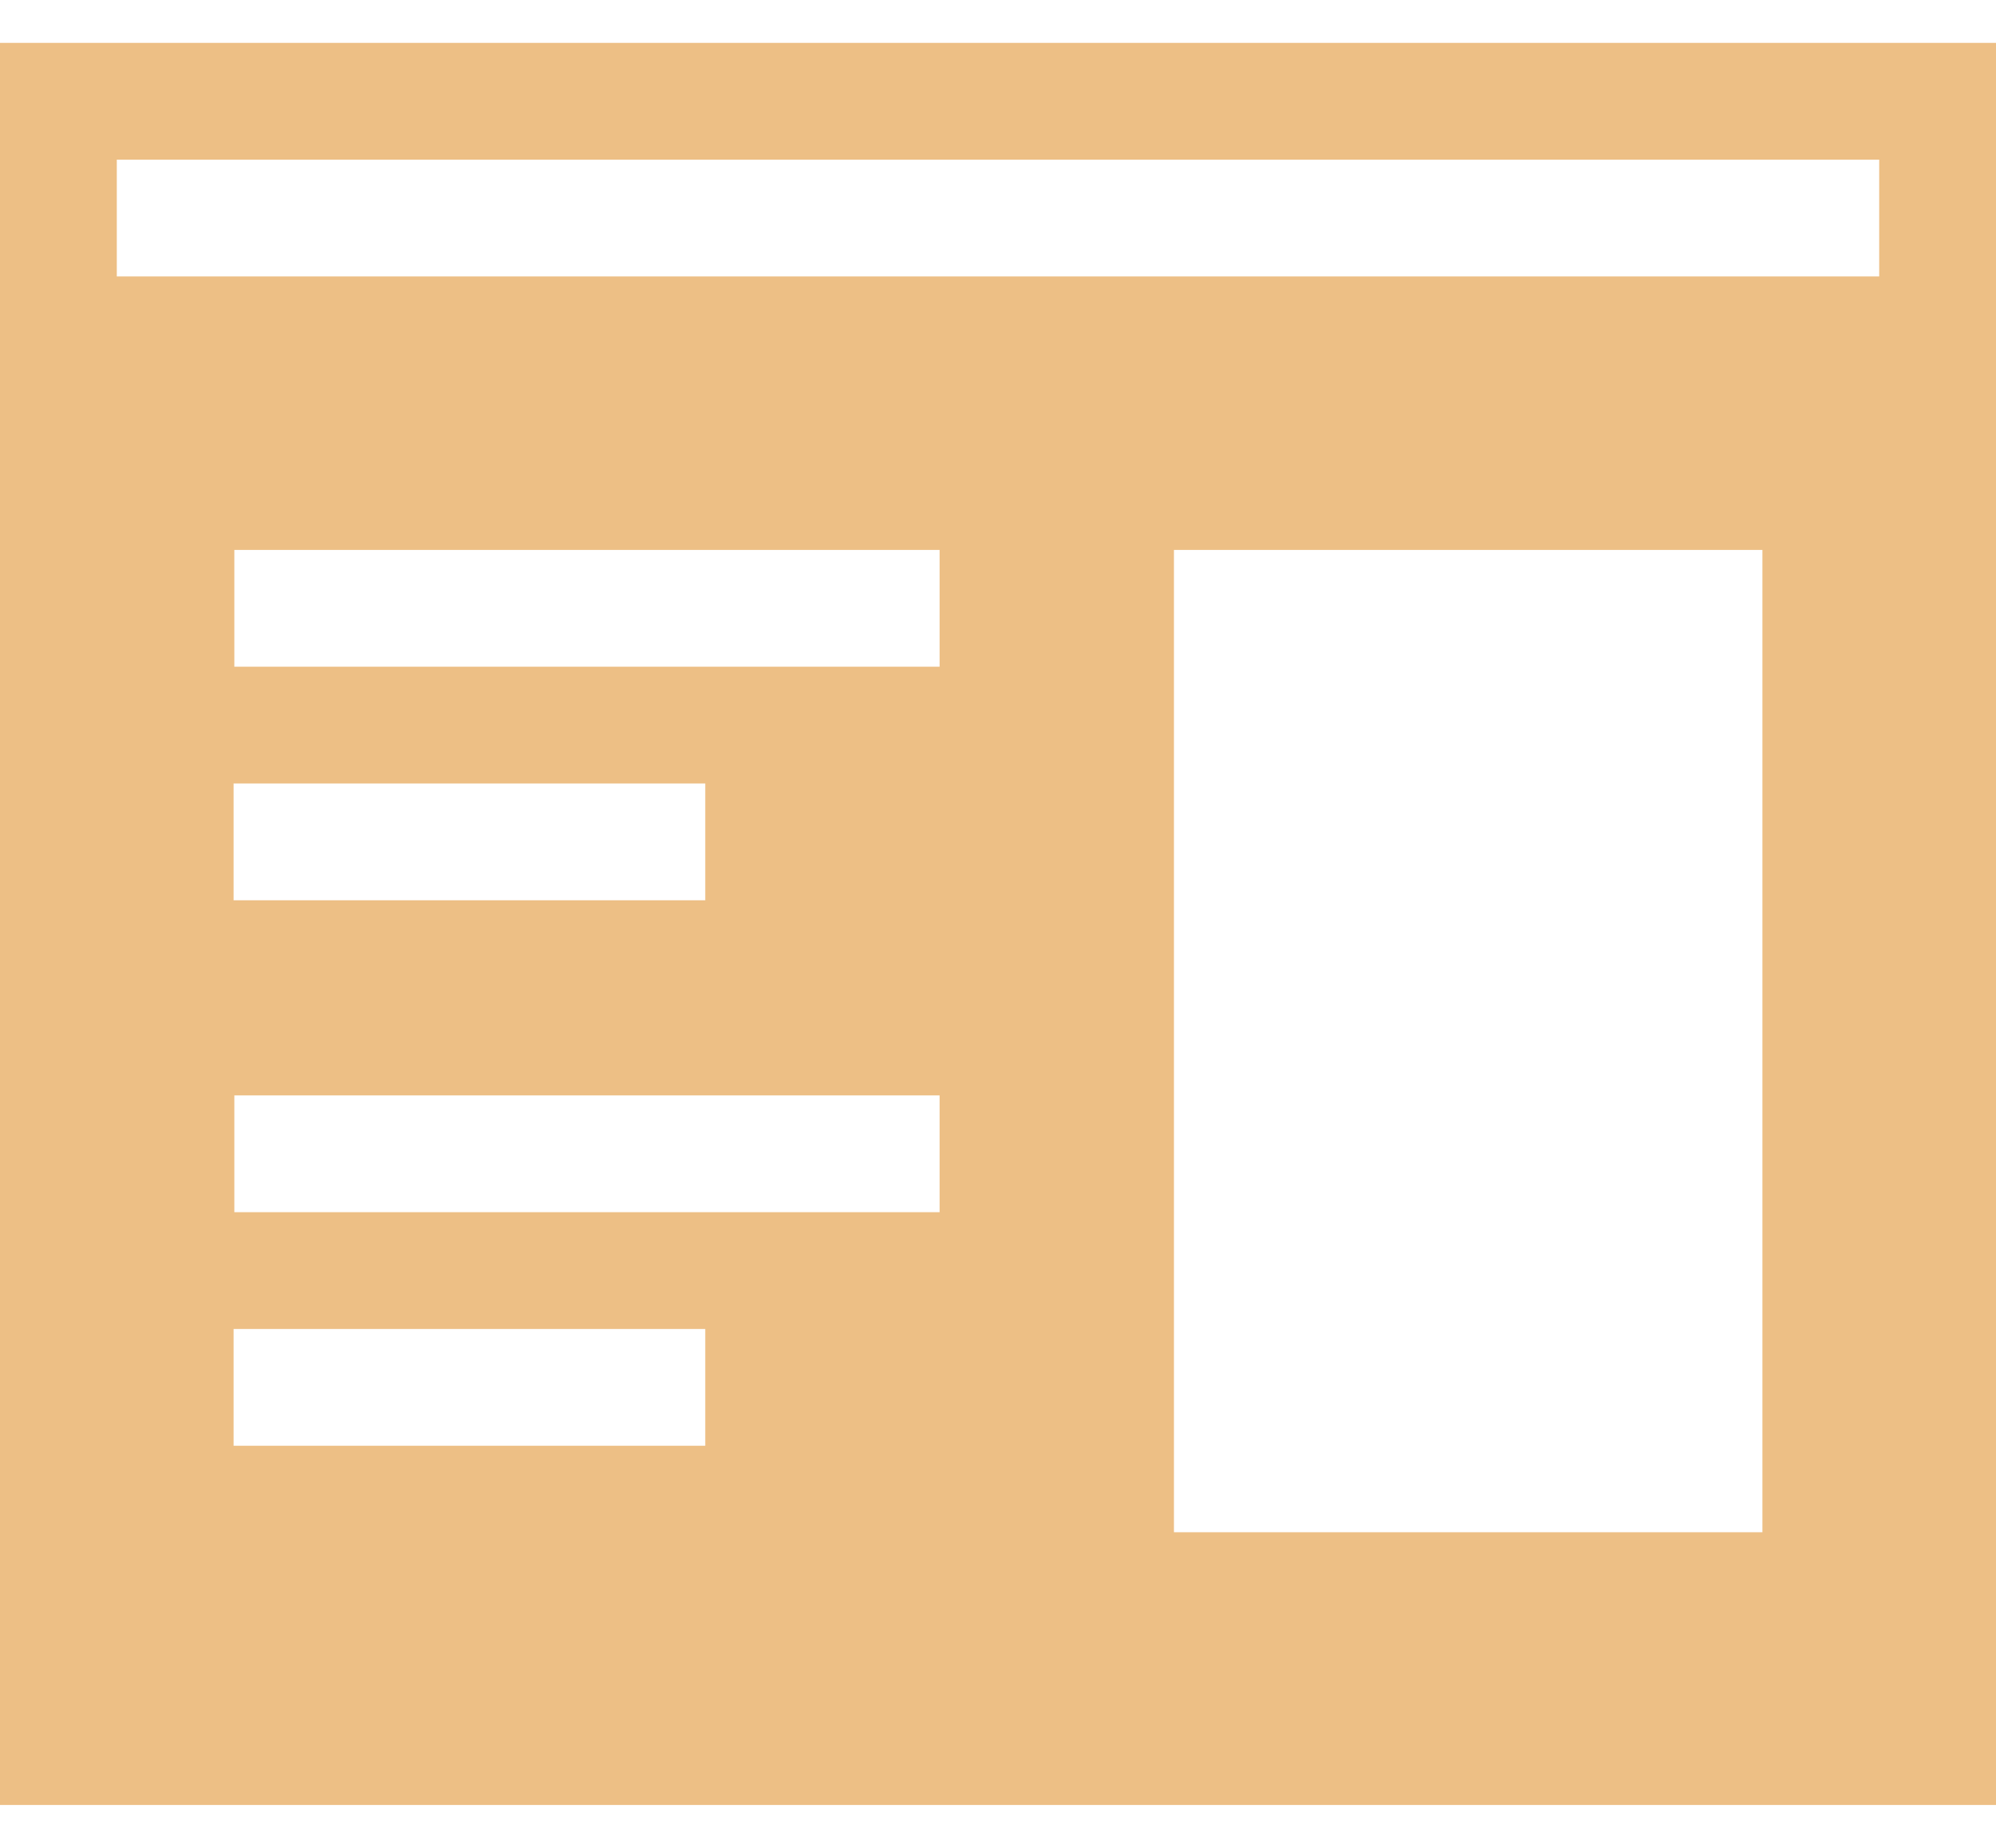
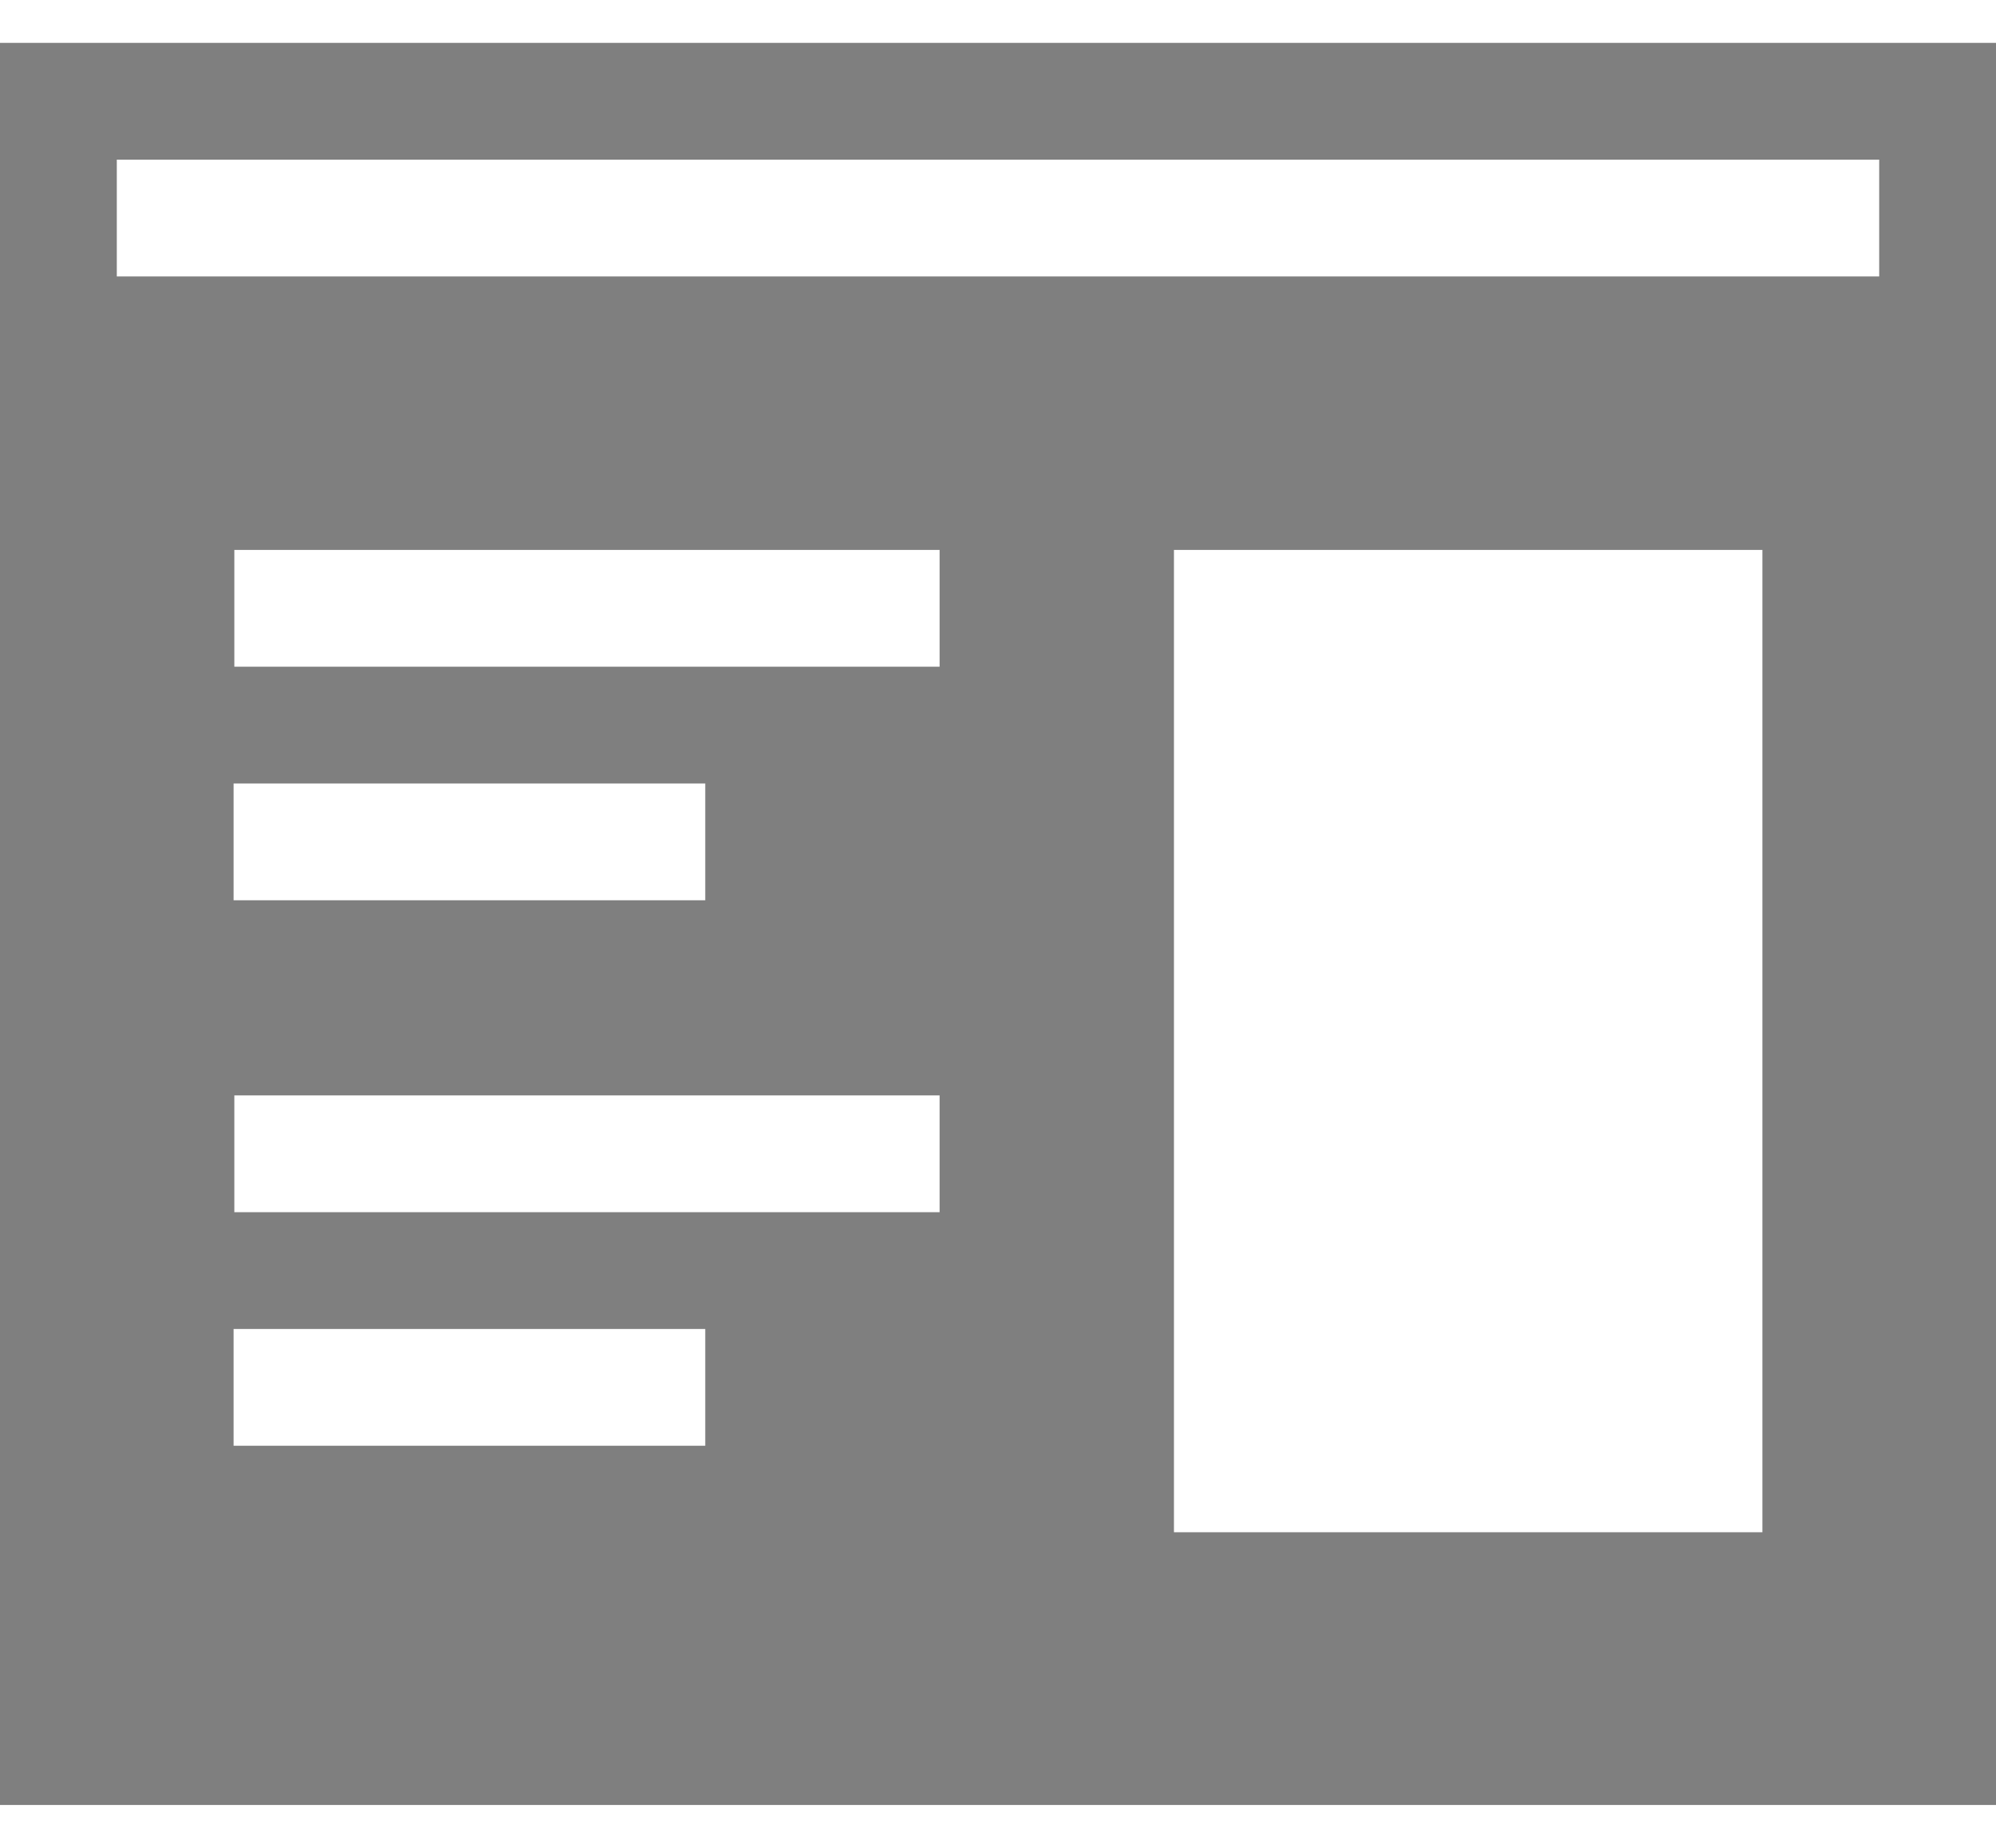
<svg xmlns="http://www.w3.org/2000/svg" viewBox="0 0 27 25" width="27" height="25">
  <defs>
    <clipPath clipPathUnits="userSpaceOnUse" id="cp1">
      <path d="M0,26h27v-27h-27z" />
    </clipPath>
  </defs>
  <style>
		tspan { white-space:pre }
- 		.shp0 { fill: #EDBF85 }
+ 		.shp0 { fill: #7f7f7f }
	</style>
  <g id="Mask Group 35" clip-path="url(#cp1)">
    <g id="blog">
      <g id="Group 55">
        <path id="Path 90" class="shp0" d="M27,0.58v23.84h-27v-23.84zM9.54,17.98h-6.38v1.58h6.38zM12.71,14.82h-9.54v1.58h9.54zM9.54,12.18v-1.58h-6.38v1.58zM12.71,7.44h-9.54v1.58h9.54zM23.84,7.44h-7.96v13.29h7.96zM25.42,2.16h-23.84v1.58h23.84z" />
      </g>
    </g>
  </g>
</svg>
